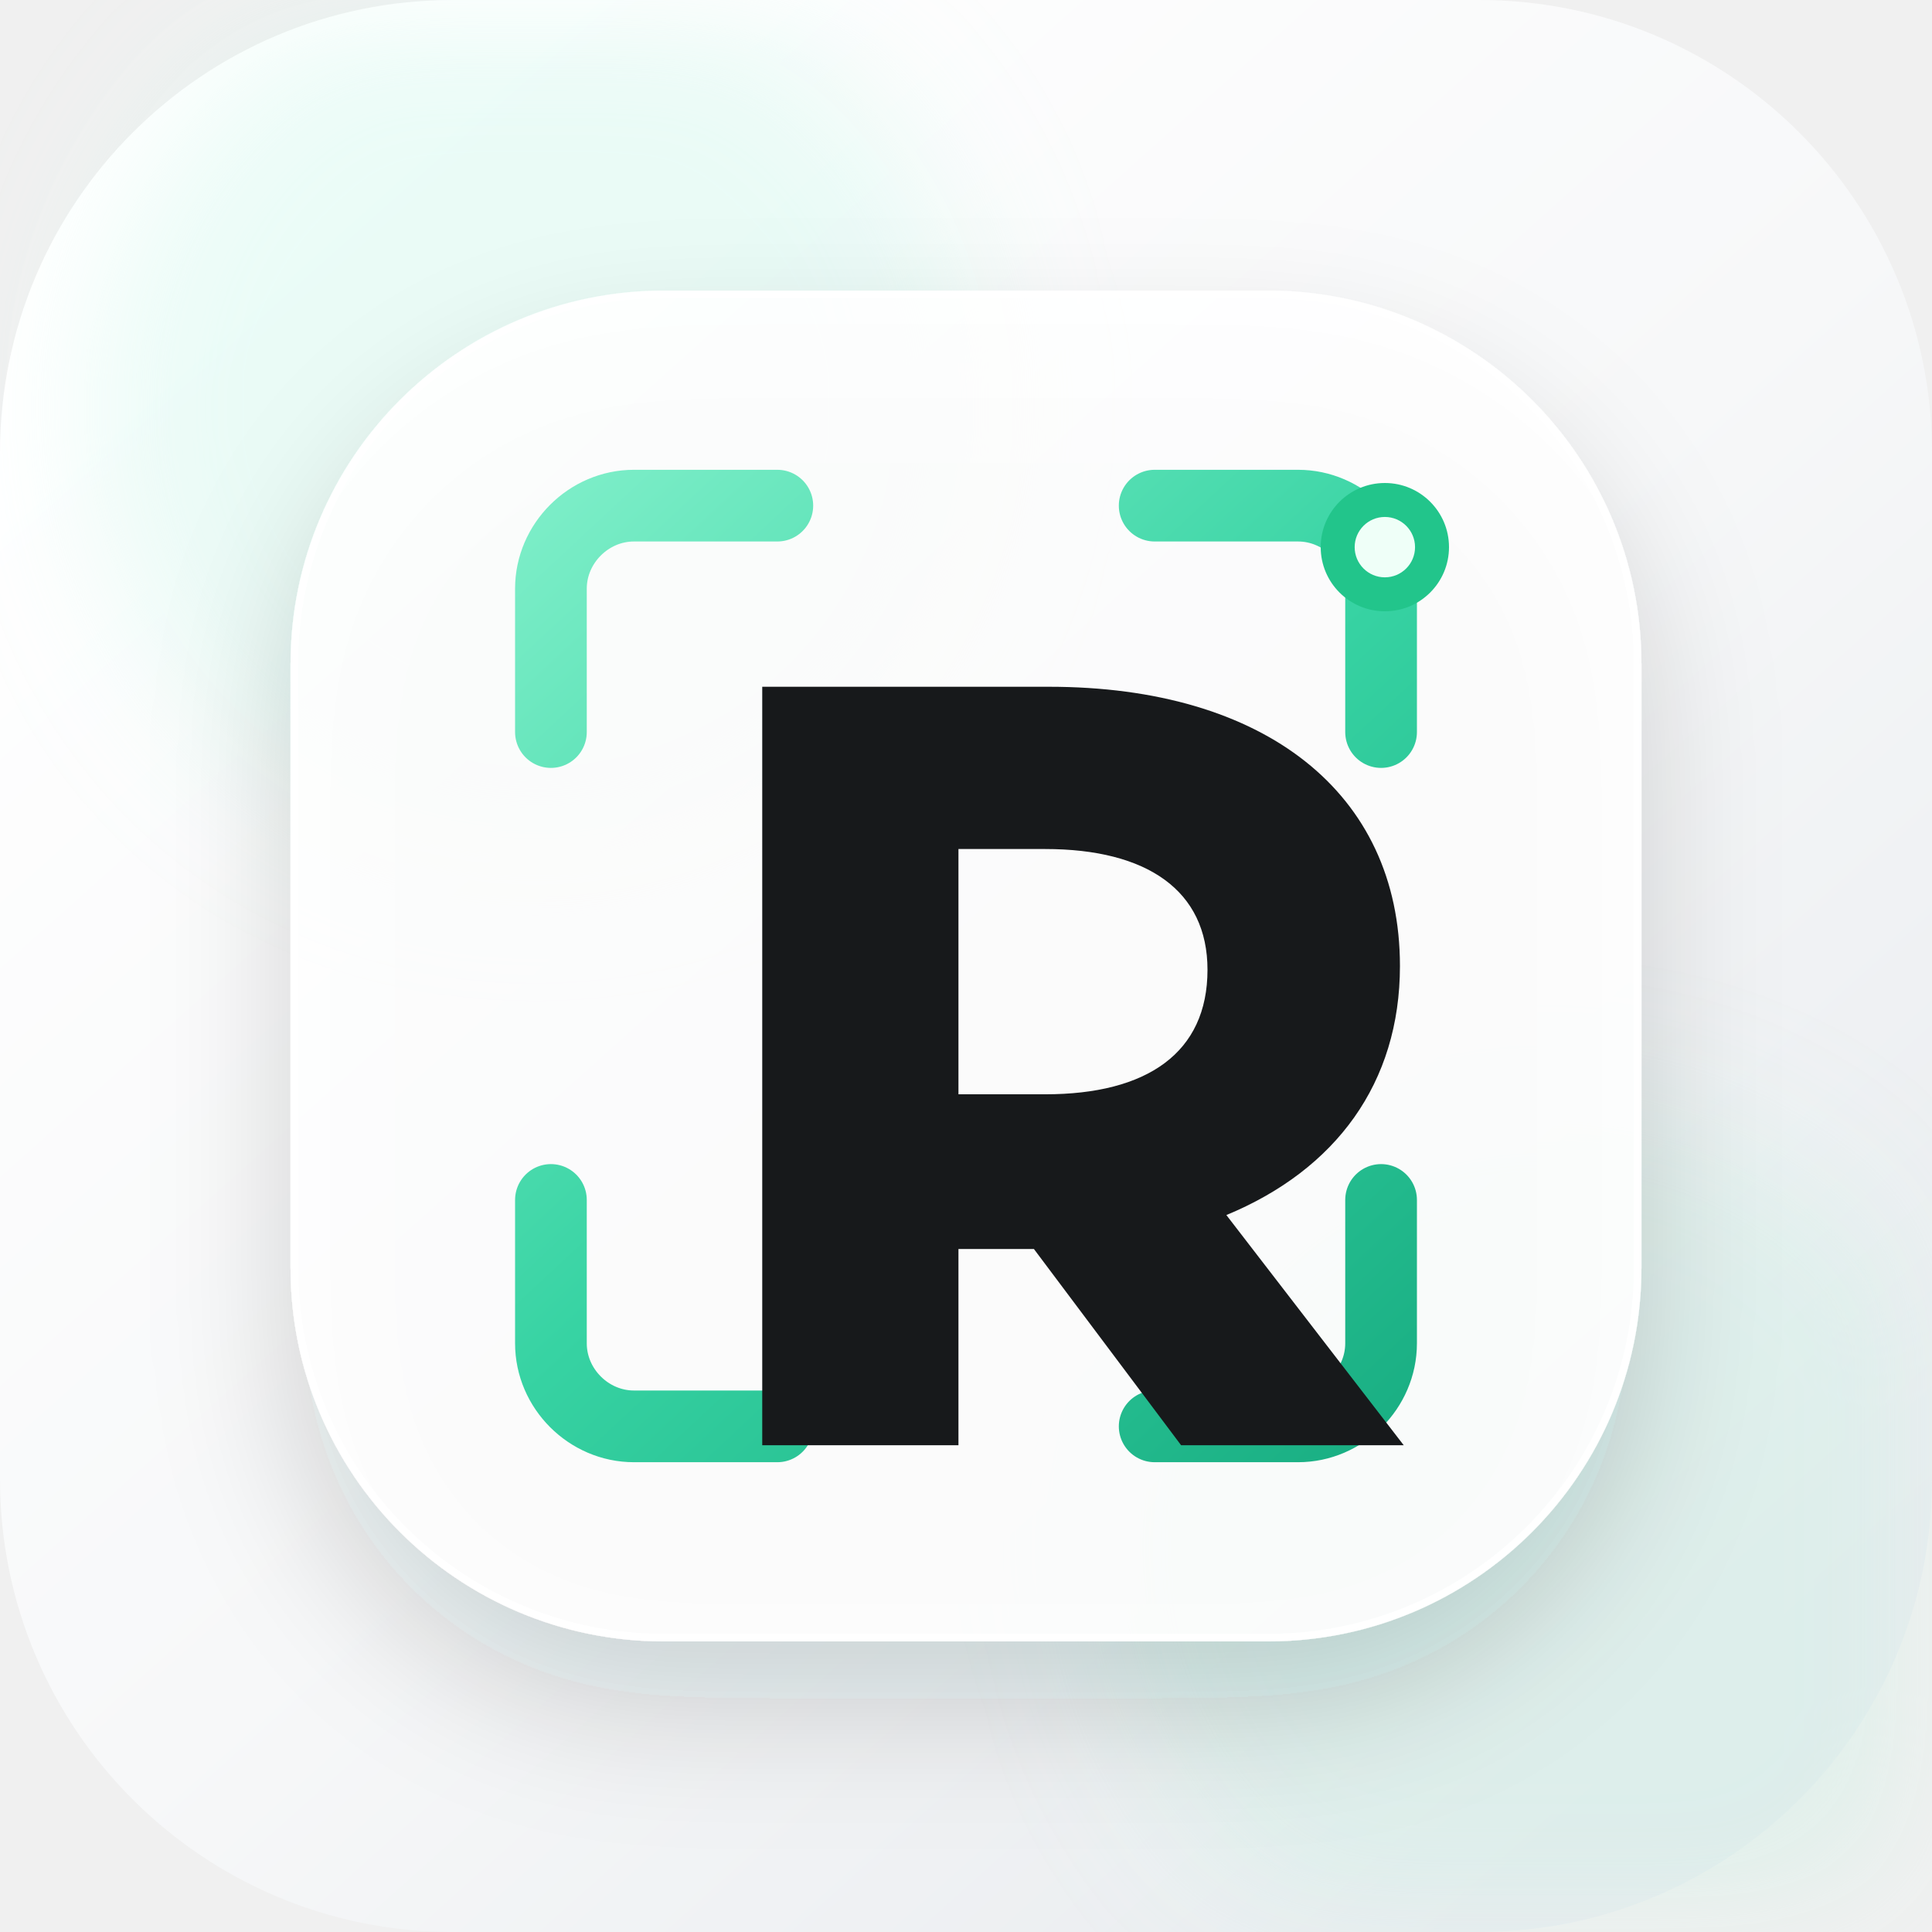
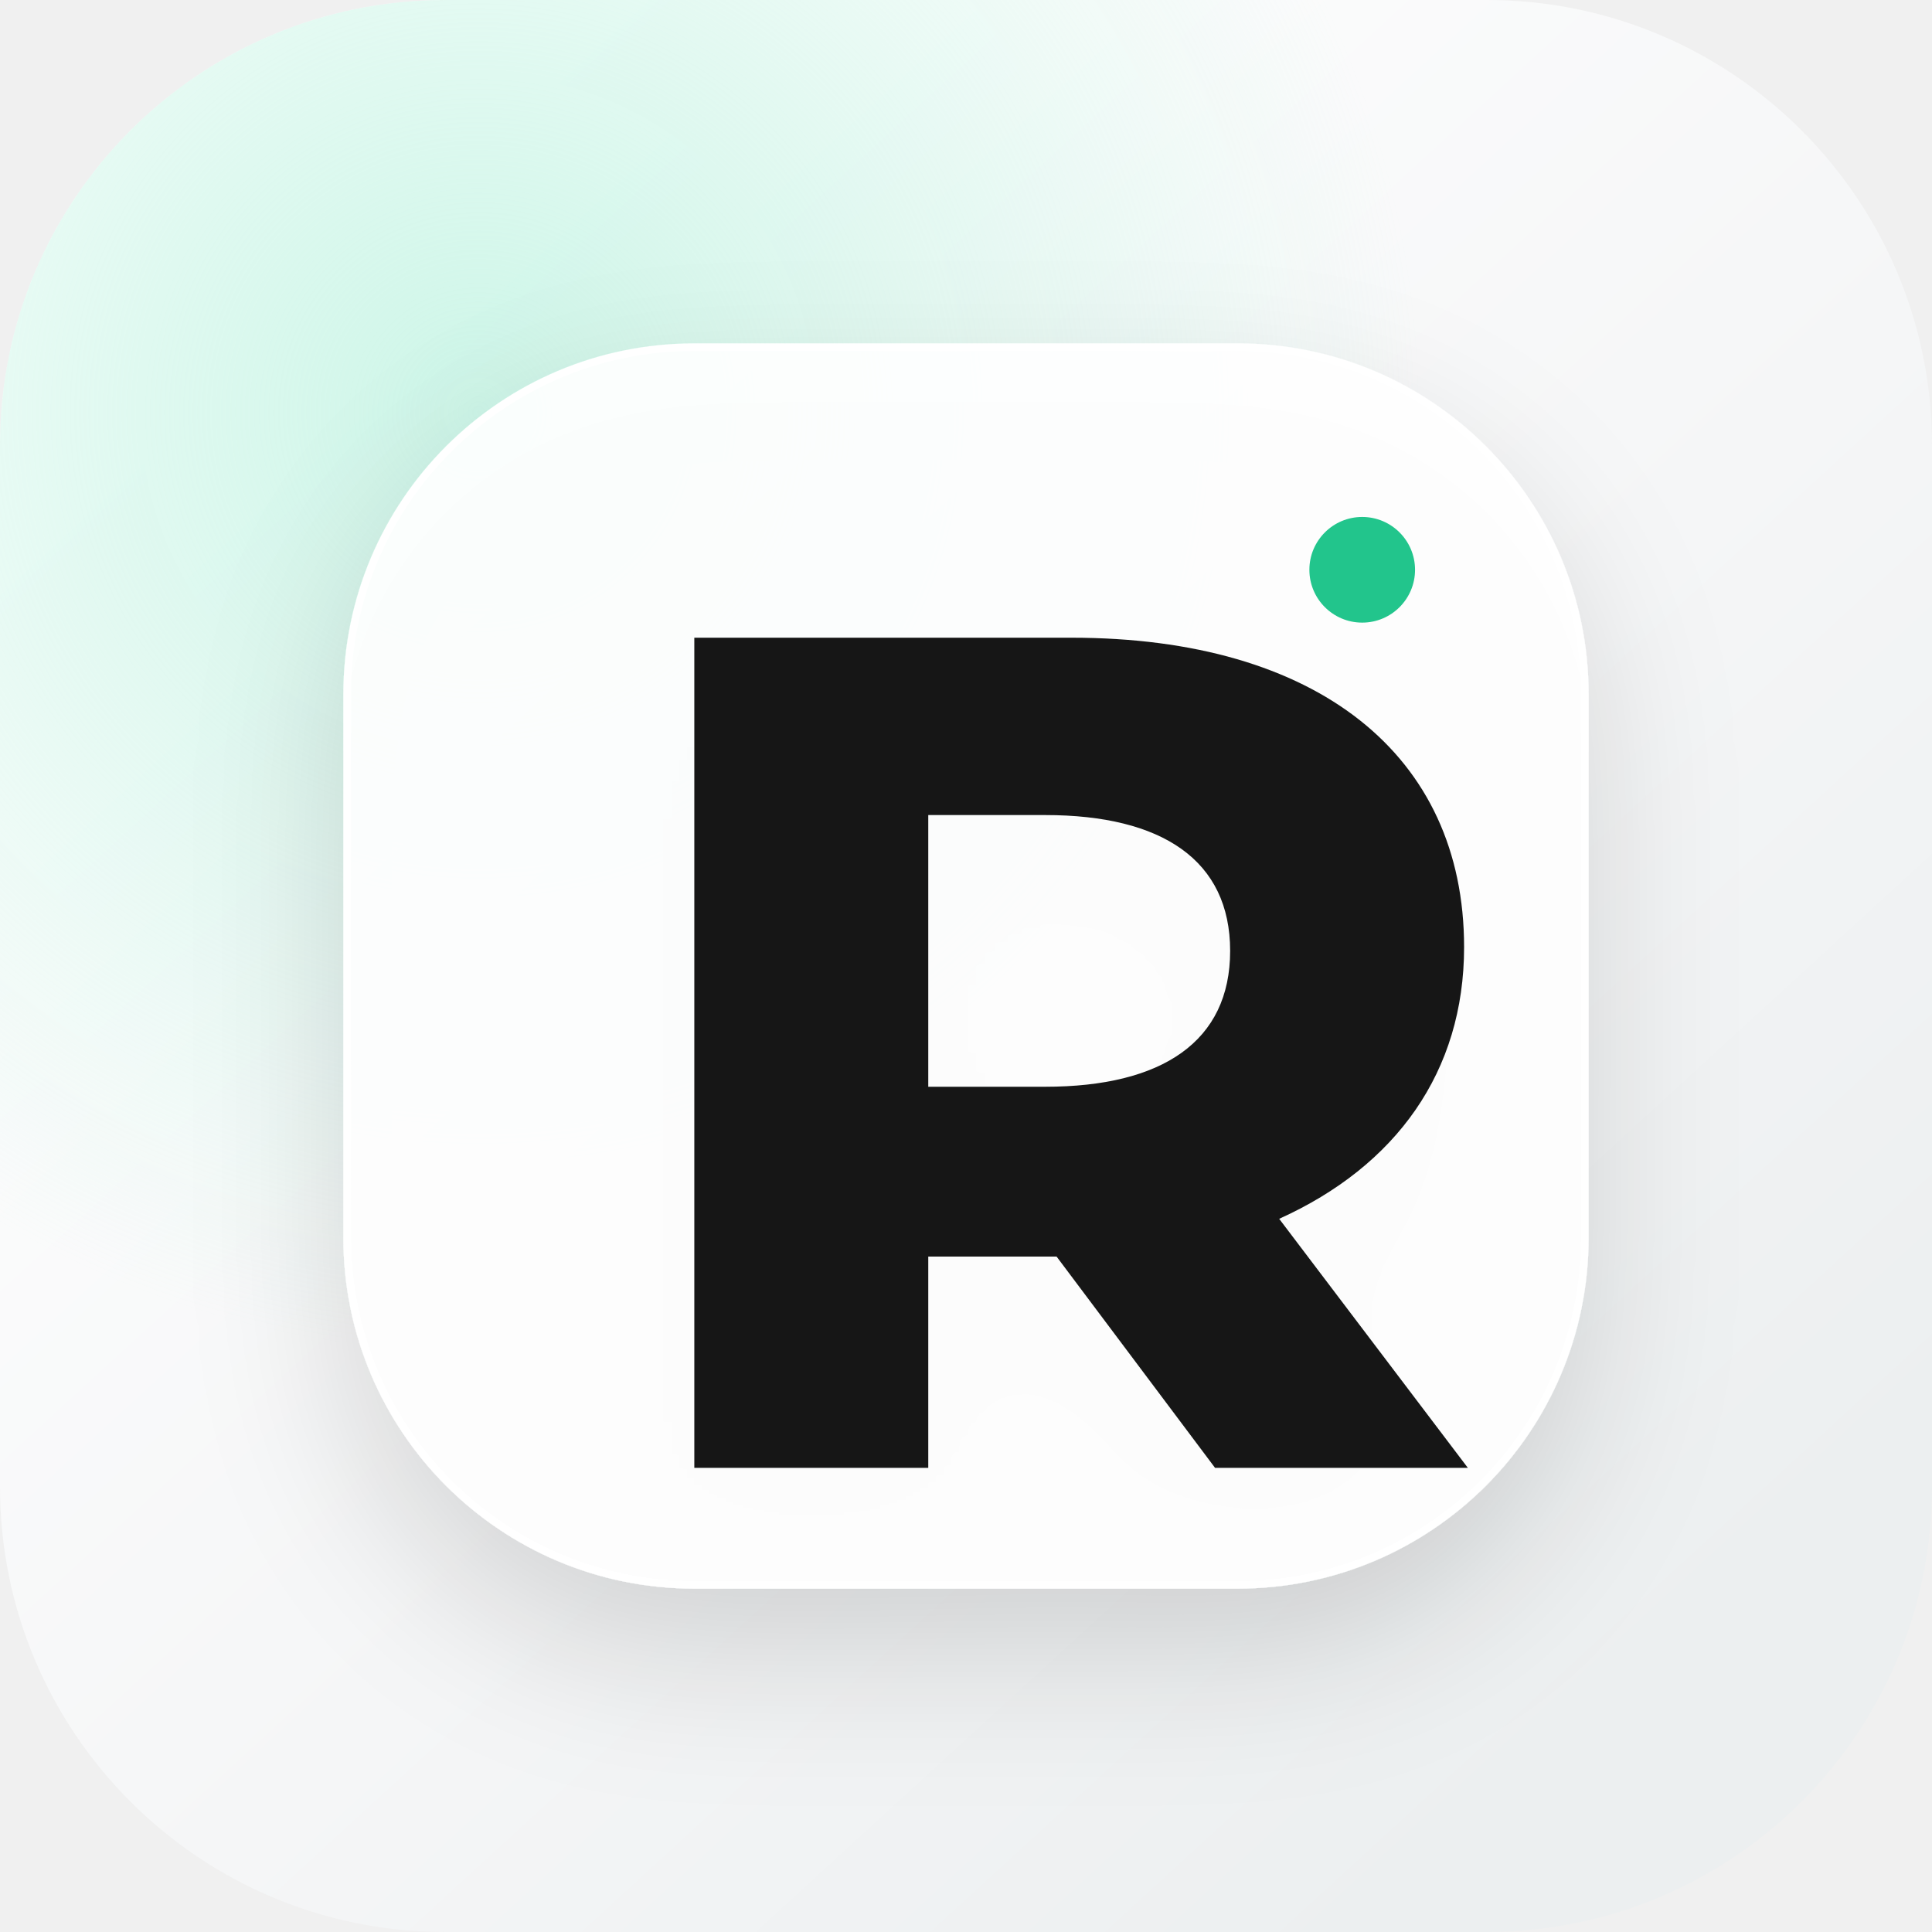
<svg xmlns="http://www.w3.org/2000/svg" viewBox="0 0 512 512">
  <defs>
-     <linearGradient id="tile" x1="72" y1="54" x2="442" y2="468" gradientUnits="userSpaceOnUse">
+     <linearGradient id="bg" x1="80" y1="64" x2="432" y2="448" gradientUnits="userSpaceOnUse">
      <stop stop-color="#FFFFFF" />
-       <stop offset="0.52" stop-color="#F7F8F9" />
-       <stop offset="1" stop-color="#E9ECEF" />
+       <stop offset="0.58" stop-color="#F5F6F7" />
+       <stop offset="1" stop-color="#ECEFF0" />
    </linearGradient>
-     <linearGradient id="mint" x1="120" y1="110" x2="392" y2="402" gradientUnits="userSpaceOnUse">
-       <stop stop-color="#8AF3CF" />
-       <stop offset="0.5" stop-color="#37D3A3" />
-       <stop offset="1" stop-color="#14A87D" />
-     </linearGradient>
-     <filter id="softShadow" x="-30%" y="-30%" width="160%" height="170%">
-       <feDropShadow dx="0" dy="18" stdDeviation="18" flood-color="#17221E" flood-opacity="0.18" />
-     </filter>
-     <filter id="innerGlow" x="-20%" y="-20%" width="140%" height="140%">
-       <feGaussianBlur stdDeviation="18" result="blur" />
+     <radialGradient id="glow" cx="0" cy="0" r="1" gradientUnits="userSpaceOnUse" gradientTransform="translate(128 108) rotate(44) scale(250)">
+       <stop stop-color="#BFF3E1" stop-opacity="0.78" />
+       <stop offset="1" stop-color="#BFF3E1" stop-opacity="0" />
+     </radialGradient>
+     <filter id="shadow" x="-20%" y="-20%" width="140%" height="150%">
+       <feDropShadow dx="0" dy="18" stdDeviation="20" flood-color="#14201B" flood-opacity="0.15" />
    </filter>
  </defs>
-   <rect width="512" height="512" rx="120" fill="url(#tile)" />
-   <circle cx="142" cy="108" r="118" fill="#CFF9EB" fill-opacity="0.42" filter="url(#innerGlow)" />
-   <circle cx="410" cy="410" r="118" fill="#BFF2E1" fill-opacity="0.30" filter="url(#innerGlow)" />
-   <g filter="url(#softShadow)">
-     <rect x="78" y="78" width="356" height="356" rx="98" fill="#FFFFFF" fill-opacity="0.88" stroke="#FFFFFF" stroke-width="2" />
+   <rect width="512" height="512" rx="118" fill="url(#bg)" />
+   <rect width="512" height="512" rx="118" fill="url(#glow)" />
+   <g filter="url(#shadow)">
+     <rect x="92" y="92" width="328" height="328" rx="92" fill="#FFFFFF" fill-opacity="0.9" stroke="#FFFFFF" stroke-width="2" />
+     <path d="M184 169h100c65 0 104 31 104 82 0 33-18 58-49 72l50 66h-67l-42-56h-34v56h-62V169Zm62 47v72h31c31 0 49-12 49-36s-18-36-49-36h-31Z" fill="#171918" />
+     <circle cx="361" cy="151" r="14" fill="#21C58C" />
  </g>
-   <g fill="none" stroke="url(#mint)" stroke-width="19" stroke-linecap="round">
-     <path d="M146 194v-38c0-12 10-22 22-22h38" />
-     <path d="M306 134h38c12 0 22 10 22 22v38" />
-     <path d="M366 318v38c0 12-10 22-22 22h-38" />
-     <path d="M206 378h-38c-12 0-22-10-22-22v-38" />
-   </g>
-   <path d="M202 182h76c57 0 93 28 93 74 0 31-17 54-46 66l47 61h-59l-39-52h-20v52h-52V182Zm52 43v65h23c27 0 43-11 43-33 0-21-16-32-43-32h-23Z" fill="#17191B" />
-   <circle cx="367" cy="145" r="17" fill="#22C58B" />
-   <circle cx="367" cy="145" r="8" fill="#EFFFF8" />
</svg>
